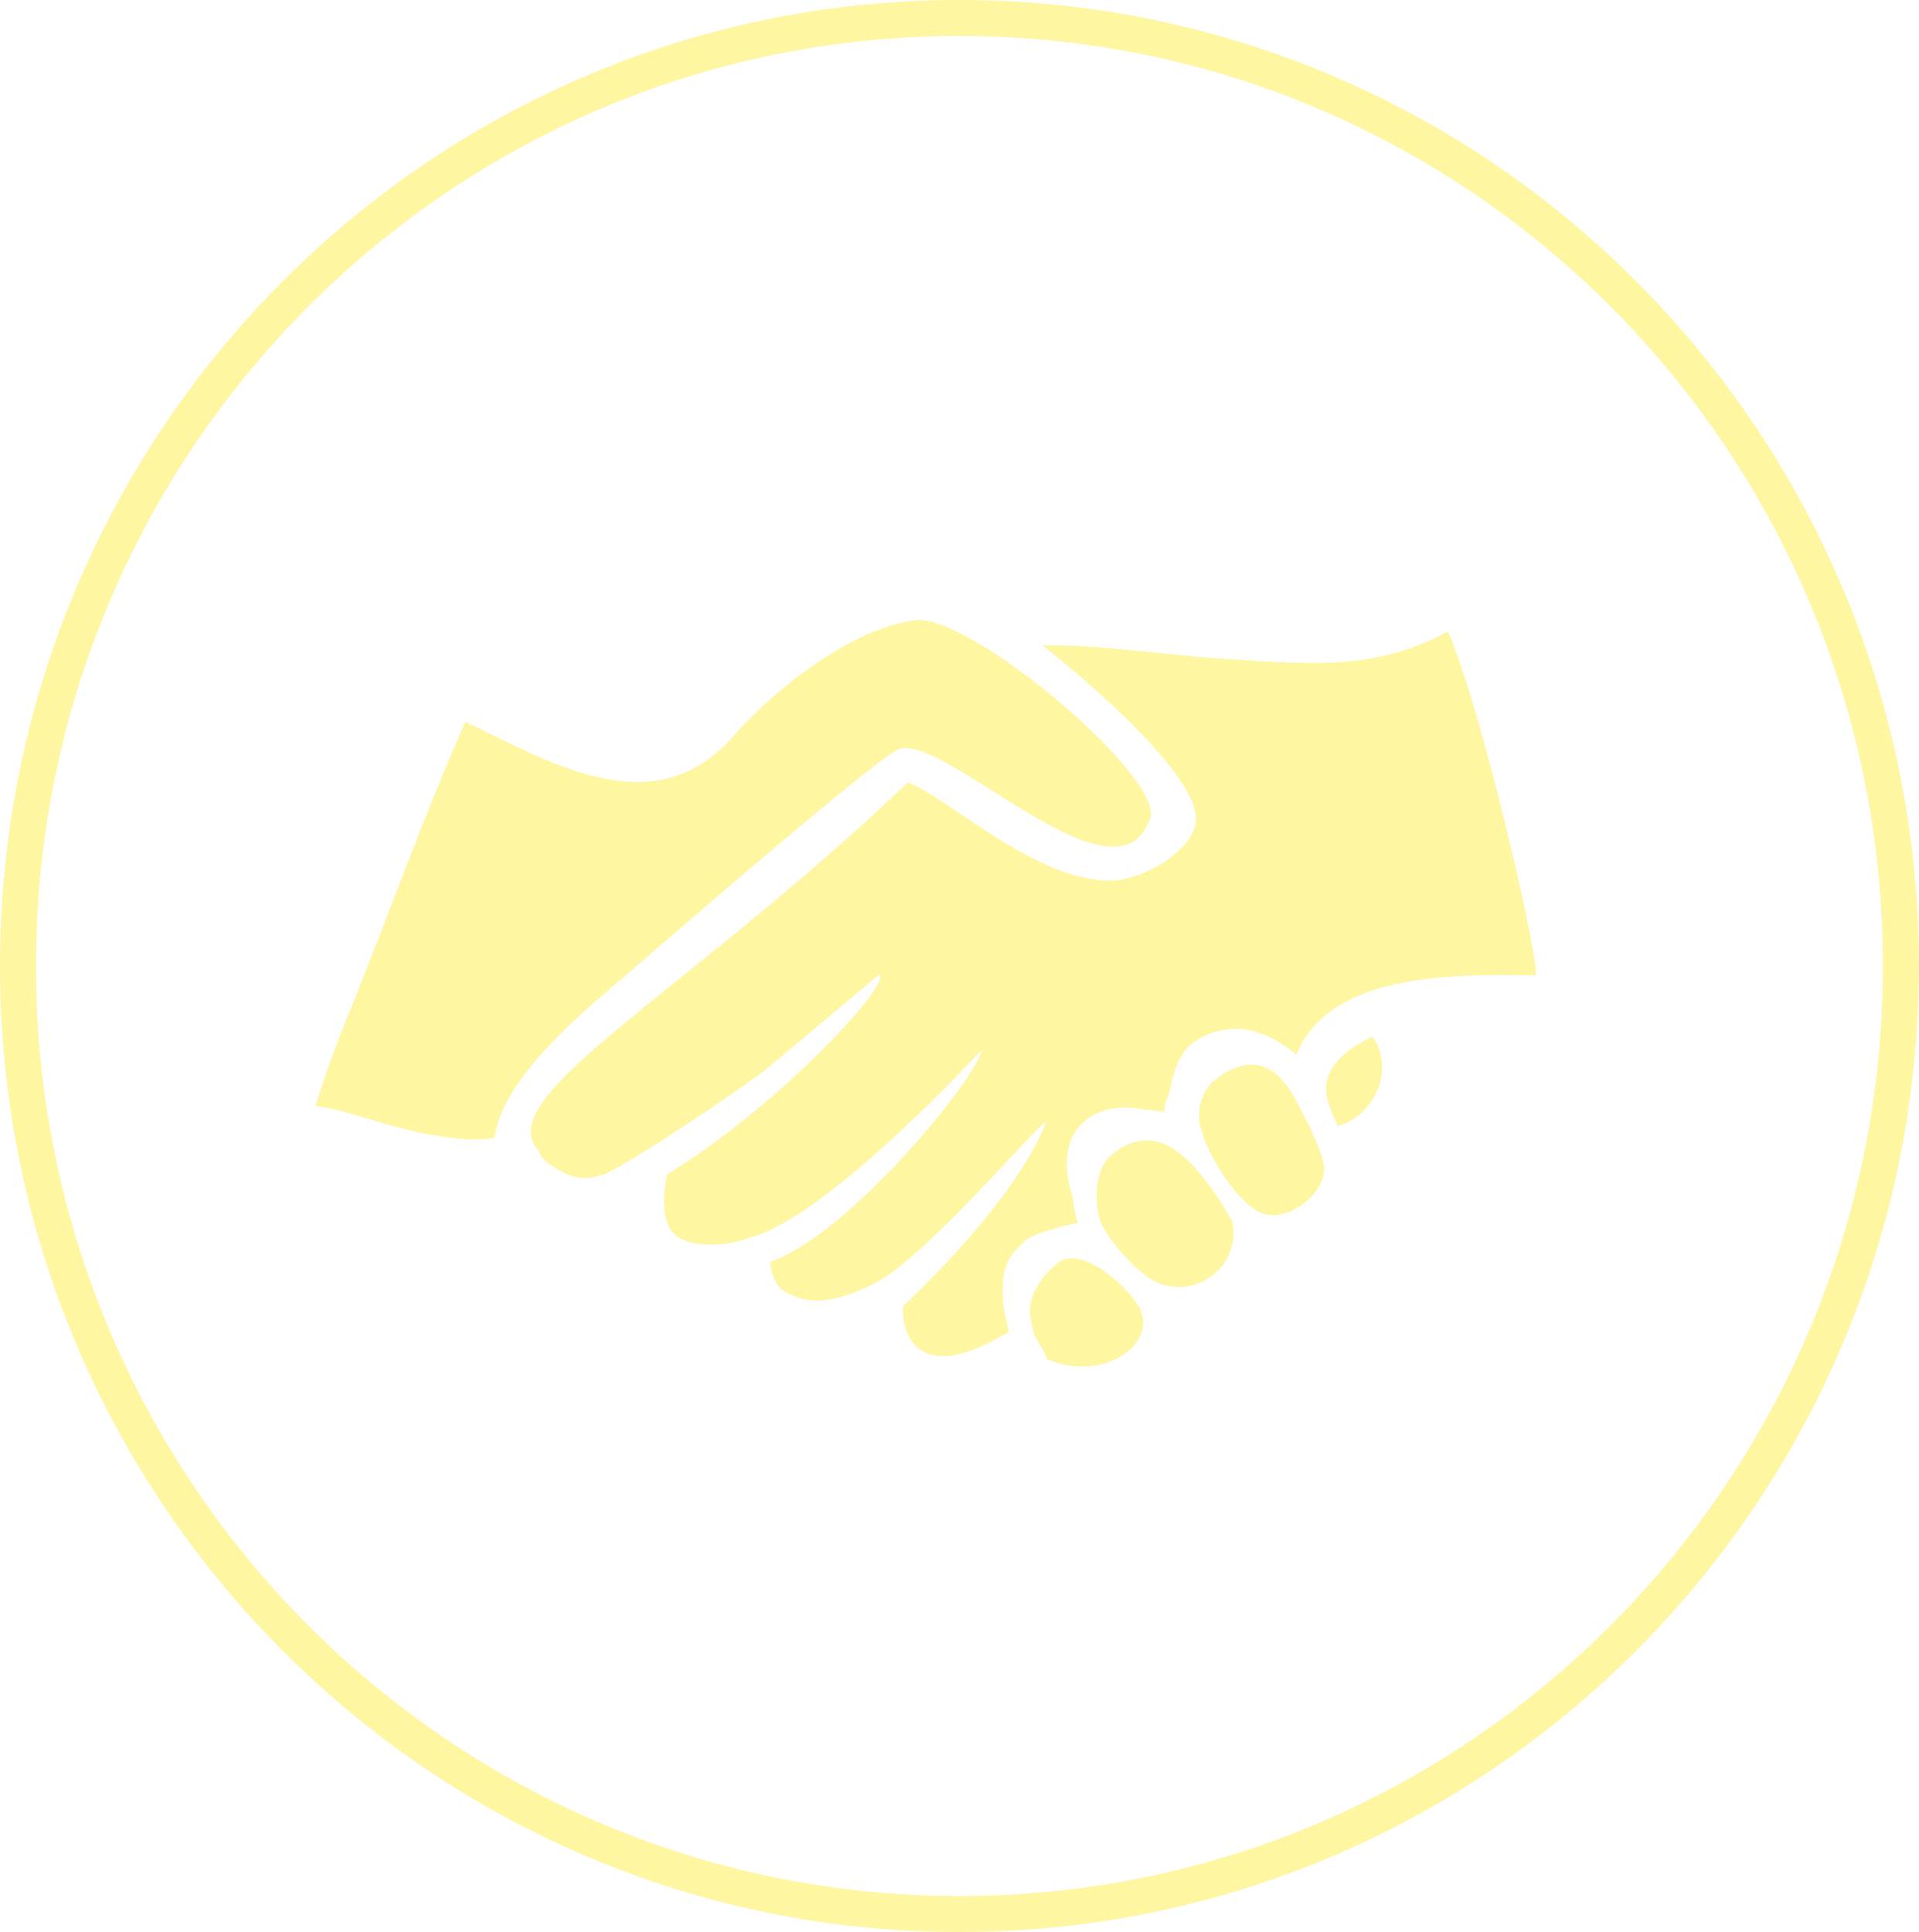
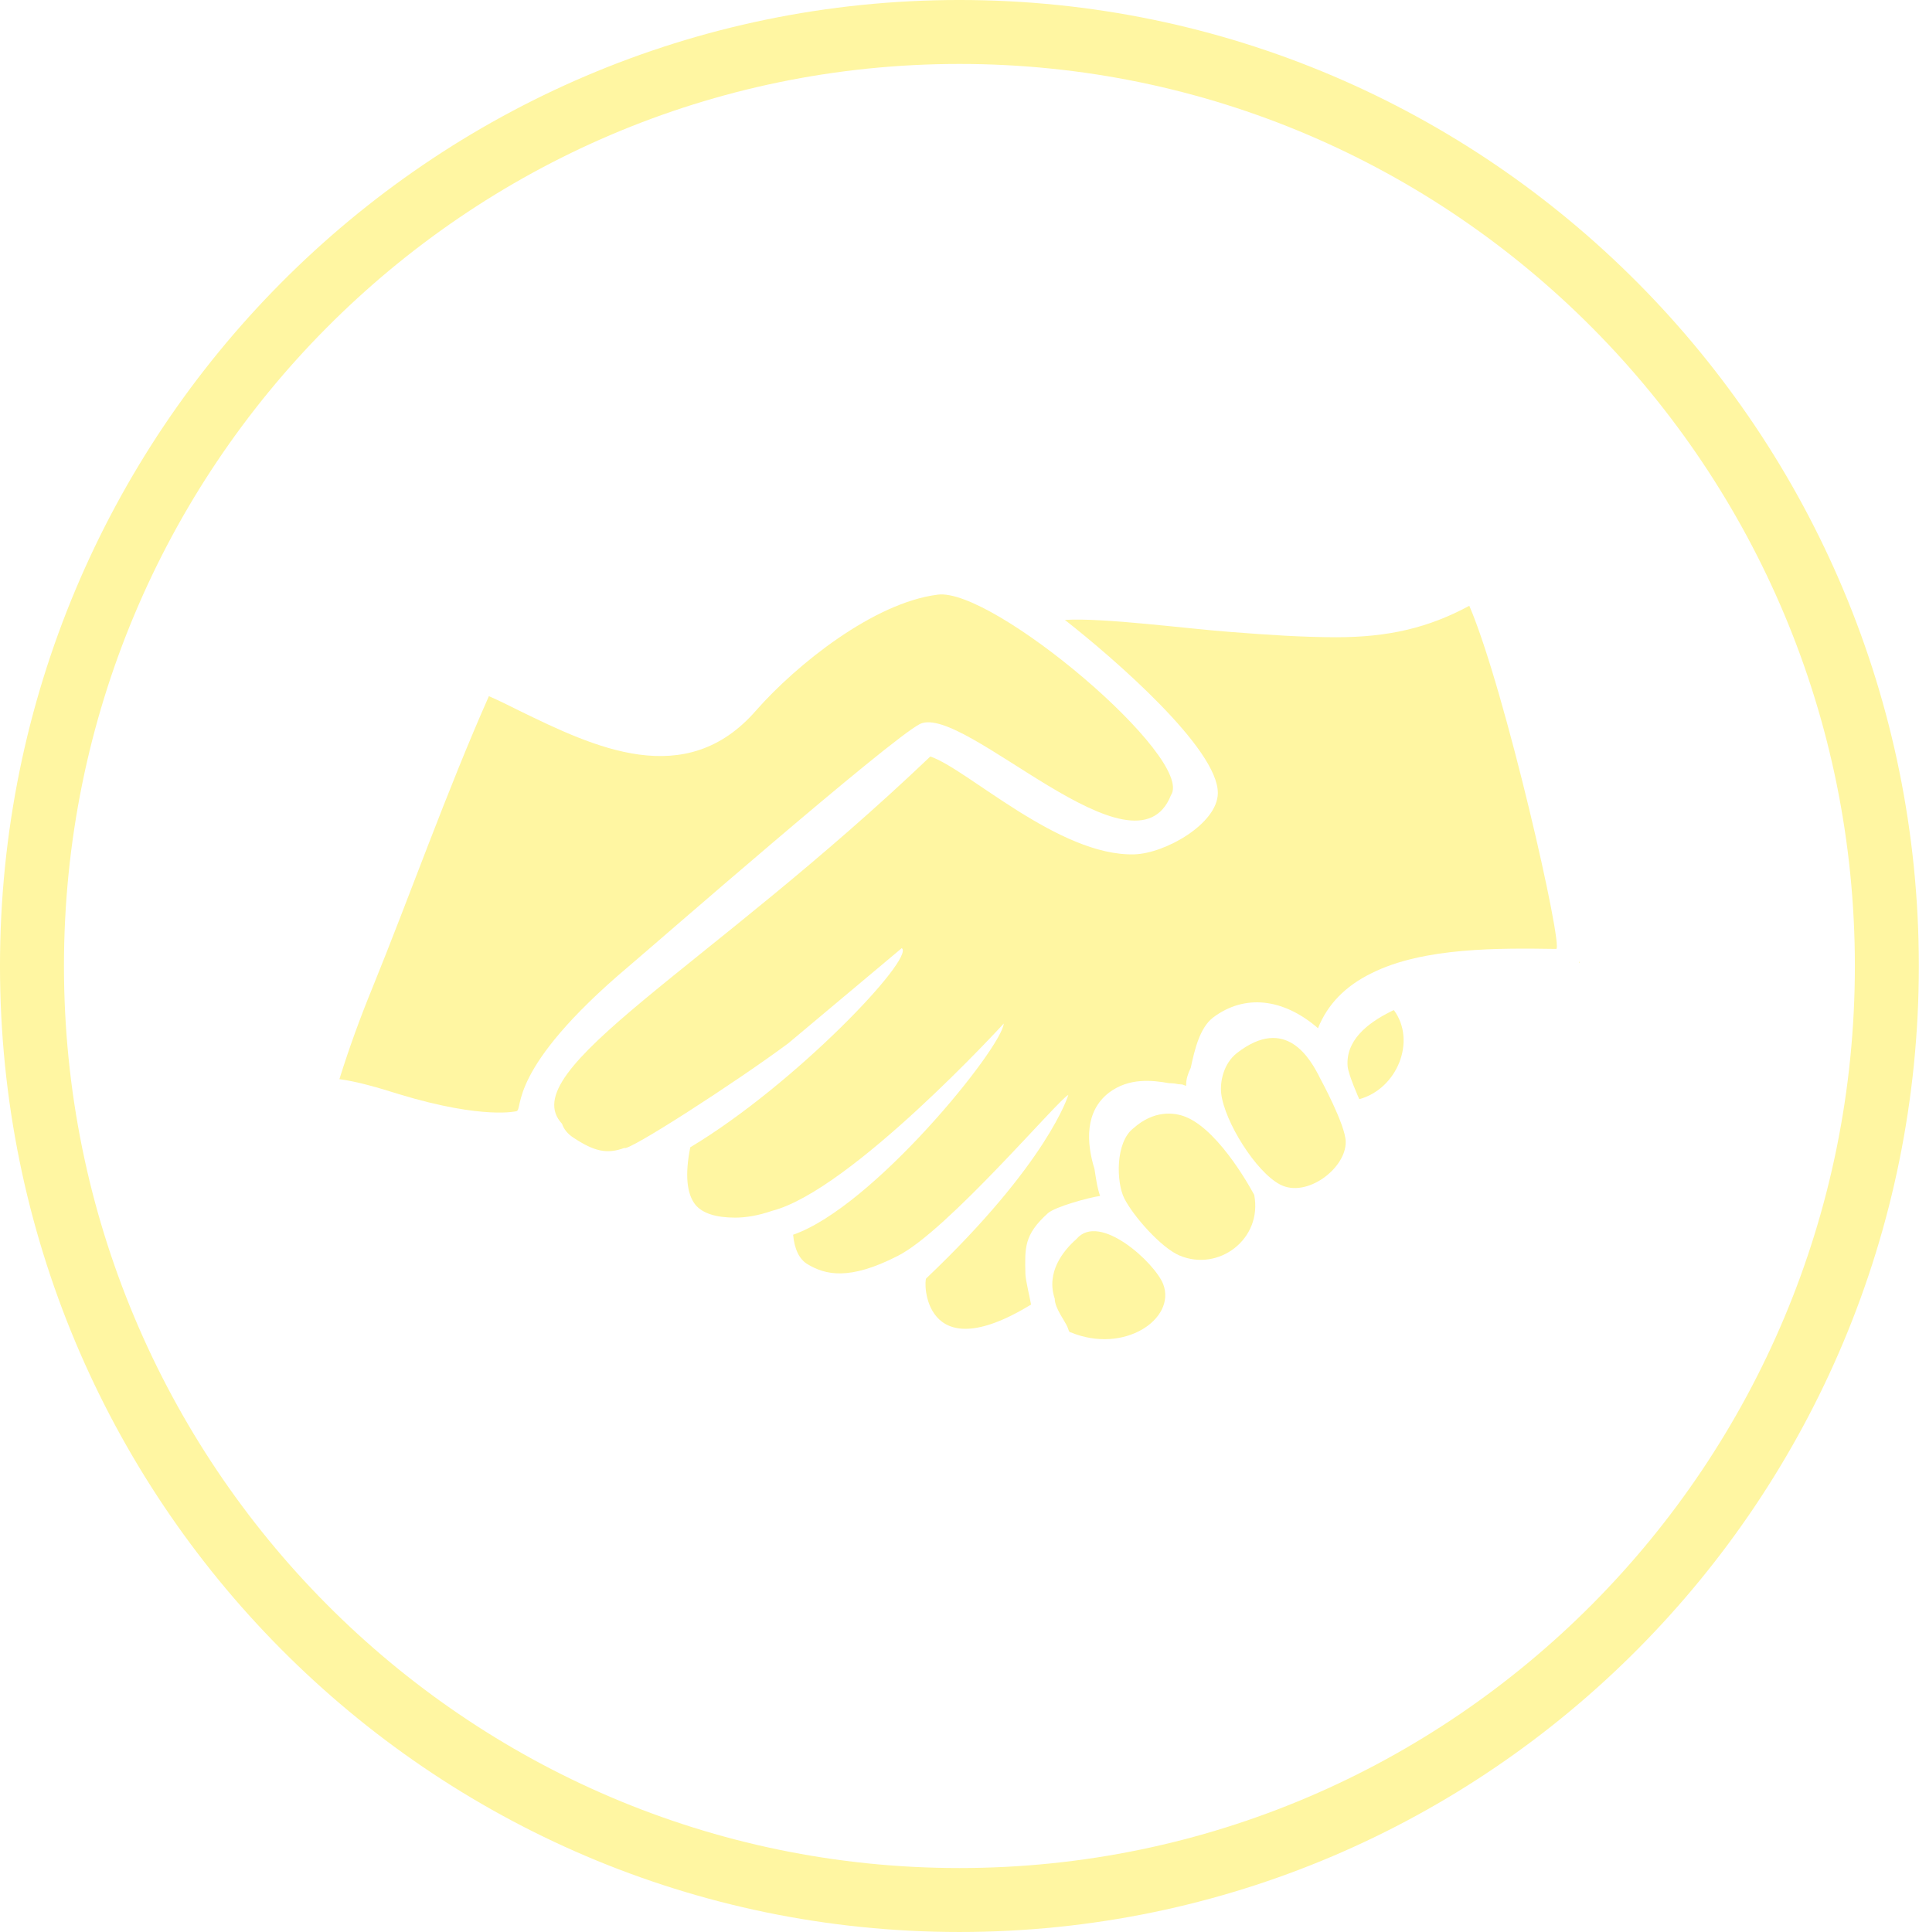
- <svg xmlns="http://www.w3.org/2000/svg" width="150.536mm" height="151.578mm" viewBox="0 0 533.394 537.087" id="svg4985" version="1.1">
+ <svg xmlns="http://www.w3.org/2000/svg" width="84.667mm" height="85.253mm" viewBox="0 0 300.001 302.077" id="svg4985" version="1.1">
  <defs id="defs4987">
    <clipPath clipPathUnits="userSpaceOnUse" id="clipPath5008-5">
      <rect style="fill:#fff6a2;fill-opacity:1;stroke:#fff6a2;stroke-width:10;stroke-miterlimit:4;stroke-dasharray:none;stroke-opacity:1" id="rect5010-35" width="124.754" height="108.086" x="-18.271" y="-7.939" />
    </clipPath>
  </defs>
-   <g id="layer1" transform="translate(87.20996,-104.0622)">
+   <g id="layer1" transform="translate(-1.184629,-176.9629)">
    <g transform="matrix(2.320915,0,0,2.320511,29950.565,26572.582)" id="g4216" style="display:inline">
-       <ellipse style="fill:none;fill-opacity:1;stroke:#fff6a2;stroke-width:4.309;stroke-miterlimit:4;stroke-dasharray:none;stroke-opacity:1" id="ellipse4218" cx="-12827.303" cy="-11290.606" rx="112.756" ry="113.571" />
-       <g id="g4220" transform="matrix(2.161592,0,0,2.161592,-12934.241,-11399.434)" style="fill:#fff6a2;fill-opacity:1">
+       <g id="g4220" transform="matrix(1.212854,0,0,1.212854,-12897.986,-11372.67)" style="fill:#fff6a2;fill-opacity:1">
        <g id="g4222" style="fill:#fff6a2;fill-opacity:1">
          <g id="g4224" style="fill:#fff6a2;fill-opacity:1">
            <g id="g4226" style="fill:#fff6a2;fill-opacity:1">
              <g id="g4228" style="fill:#fff6a2;fill-opacity:1">
                <path id="path4230" d="m 82.633,51.544 c 0.014,0.028 0.014,0.057 0.027,0.089 l -0.027,0.016 0,-0.105 z" style="fill:#fff6a2;fill-opacity:1" />
                <path id="path4232" d="m 76.68,31.081 c 0,0.014 0,0.014 0,0.028 l -0.018,-0.028 0.018,0 z" style="fill:#fff6a2;fill-opacity:1" />
                <path id="path4234" d="m 69.785,57.375 c -0.105,-1.39 1.037,-2.359 2.406,-3.035 0.061,-0.03 0.107,-0.061 0.164,-0.076 1.264,1.715 0.184,4.374 -1.922,4.948 10e-4,0 -0.609,-1.351 -0.648,-1.837 z" style="fill:#fff6a2;fill-opacity:1" />
                <path id="path4236" d="m 66.045,63.959 c -1.346,-0.691 -3.098,-3.496 -3.281,-5.067 -0.07,-0.621 0.109,-1.653 0.889,-2.255 2.703,-2.086 4.059,0.307 4.615,1.434 0,0 1.395,2.559 1.412,3.5 0.031,1.484 -2.174,3.149 -3.635,2.388 z" style="fill:#fff6a2;fill-opacity:1" />
                <path id="path4238" d="m 60.846,57.391 c -0.088,0.359 -0.162,0.662 -0.254,0.915 0,-0.271 0.092,-0.584 0.254,-0.915 z" style="fill:#fff6a2;fill-opacity:1" />
                <path id="path4240" d="m 60.576,58.397 c -0.227,-0.014 -0.527,-0.078 -0.869,-0.15 0.463,-0.013 0.764,0.094 0.869,0.15 z" style="fill:#fff6a2;fill-opacity:1" />
                <path id="path4242" d="m 59.973,42.326 c -1.996,5.029 -11.49,-5.091 -13.93,-3.964 -1.695,0.856 -14.822,12.318 -16.195,13.478 -6.795,5.738 -5.82,7.935 -6.229,8.041 0.074,-0.019 -1.764,0.497 -6.506,-0.941 -1.186,-0.377 -2.332,-0.705 -3.324,-0.841 0.527,-1.687 1.129,-3.352 1.82,-5.04 2.059,-5.062 4.15,-10.975 6.482,-16.235 0.553,0.238 1.129,0.525 1.699,0.812 4.115,2.002 9.23,4.495 13.152,-0.031 2.254,-2.556 6.518,-5.967 10.064,-6.42 3.053,-0.437 14.326,9.103 12.967,11.141 z" style="fill:#fff6a2;fill-opacity:1" />
                <path id="path4244" d="m 57.895,60.822 c 1.111,-0.989 2.236,-0.904 2.926,-0.614 1.943,0.813 3.777,4.323 3.777,4.323 0.471,2.452 -1.975,4.285 -4.148,3.367 -1.02,-0.43 -2.576,-2.192 -3.072,-3.182 -0.439,-0.875 -0.507,-3.115 0.517,-3.894 z" style="fill:#fff6a2;fill-opacity:1" />
                <path id="path4246" d="m 59.543,69.489 c 0.732,1.929 -2.166,3.907 -5.143,2.674 0,0 -0.023,0.002 -0.031,0 -0.064,-0.032 -0.088,-0.15 -0.135,-0.271 C 54.1,71.546 53.52,70.831 53.52,70.3 c -0.492,-1.46 0.453,-2.658 1.207,-3.321 1.285,-1.519 4.371,1.347 4.816,2.51 z" style="fill:#fff6a2;fill-opacity:1" />
                <path id="path4248" d="m 53.141,65.545 c -1.338,1.205 -1.281,1.925 -1.252,3.371 0,0.313 0.27,1.421 0.314,1.706 -6.047,3.698 -5.973,-1.379 -5.82,-1.455 6.795,-6.455 7.891,-10.192 7.891,-10.192 -0.529,0.227 -6.727,7.564 -9.477,8.946 -2.707,1.386 -4.031,1.045 -5.01,0.459 -0.451,-0.27 -0.725,-0.825 -0.799,-1.637 4.451,-1.54 11.586,-10.373 11.699,-11.732 0,0 -8.494,9.286 -12.871,10.405 -0.75,0.26 -1.443,0.377 -2.045,0.377 -1.066,0 -1.82,-0.239 -2.213,-0.719 -0.48,-0.604 -0.584,-1.673 -0.283,-3.188 5.859,-3.515 12.504,-10.536 11.748,-11.065 l -6.303,5.286 c -2.93,2.18 -8.945,6.053 -9.1,5.812 -0.977,0.361 -1.676,0.193 -2.822,-0.56 -0.328,-0.212 -0.537,-0.467 -0.645,-0.78 -2.762,-2.964 8.111,-8.626 20.455,-20.404 2.039,0.68 7.135,5.549 11.326,5.436 1.734,-0.048 4.633,-1.716 4.643,-3.397 0.031,-2.467 -5.789,-7.505 -8.494,-9.626 2.135,-0.135 6.793,0.493 9.275,0.674 1.939,0.15 3.893,0.287 5.803,0.287 2.902,0 5.125,-0.527 7.383,-1.747 1.986,4.628 5.26,19.079 4.824,19.063 C 78.258,50.82 74,50.759 71.102,52.22 c -1.443,0.706 -2.434,1.728 -2.961,3.049 -1.926,-1.665 -4.074,-1.907 -5.818,-0.6 -0.754,0.571 -1.037,1.807 -1.25,2.798 -0.162,0.331 -0.254,0.644 -0.254,0.915 l 0,0.014 c 0,0.034 0,0.046 -0.016,0.078 -0.105,-0.057 -0.406,-0.163 -0.869,-0.15 -0.018,0 -0.018,0 -0.033,0 0,0 -0.014,0 -0.031,0 -0.928,-0.166 -2.223,-0.316 -3.338,0.525 -1.348,1.037 -1.26,2.776 -0.807,4.236 0.088,0.523 0.131,0.972 0.312,1.503 -0.617,0.086 -2.488,0.598 -2.896,0.957 z" style="fill:#fff6a2;fill-opacity:1" />
              </g>
            </g>
          </g>
        </g>
      </g>
+       <ellipse style="display:inline;fill:none;fill-opacity:1;stroke:#fff6a2;stroke-width:4.309;stroke-miterlimit:4;stroke-dasharray:none;stroke-opacity:1" id="path4484-3" cx="-12839.497" cy="-11309.828" rx="62.475" ry="62.934" />
    </g>
  </g>
</svg>
